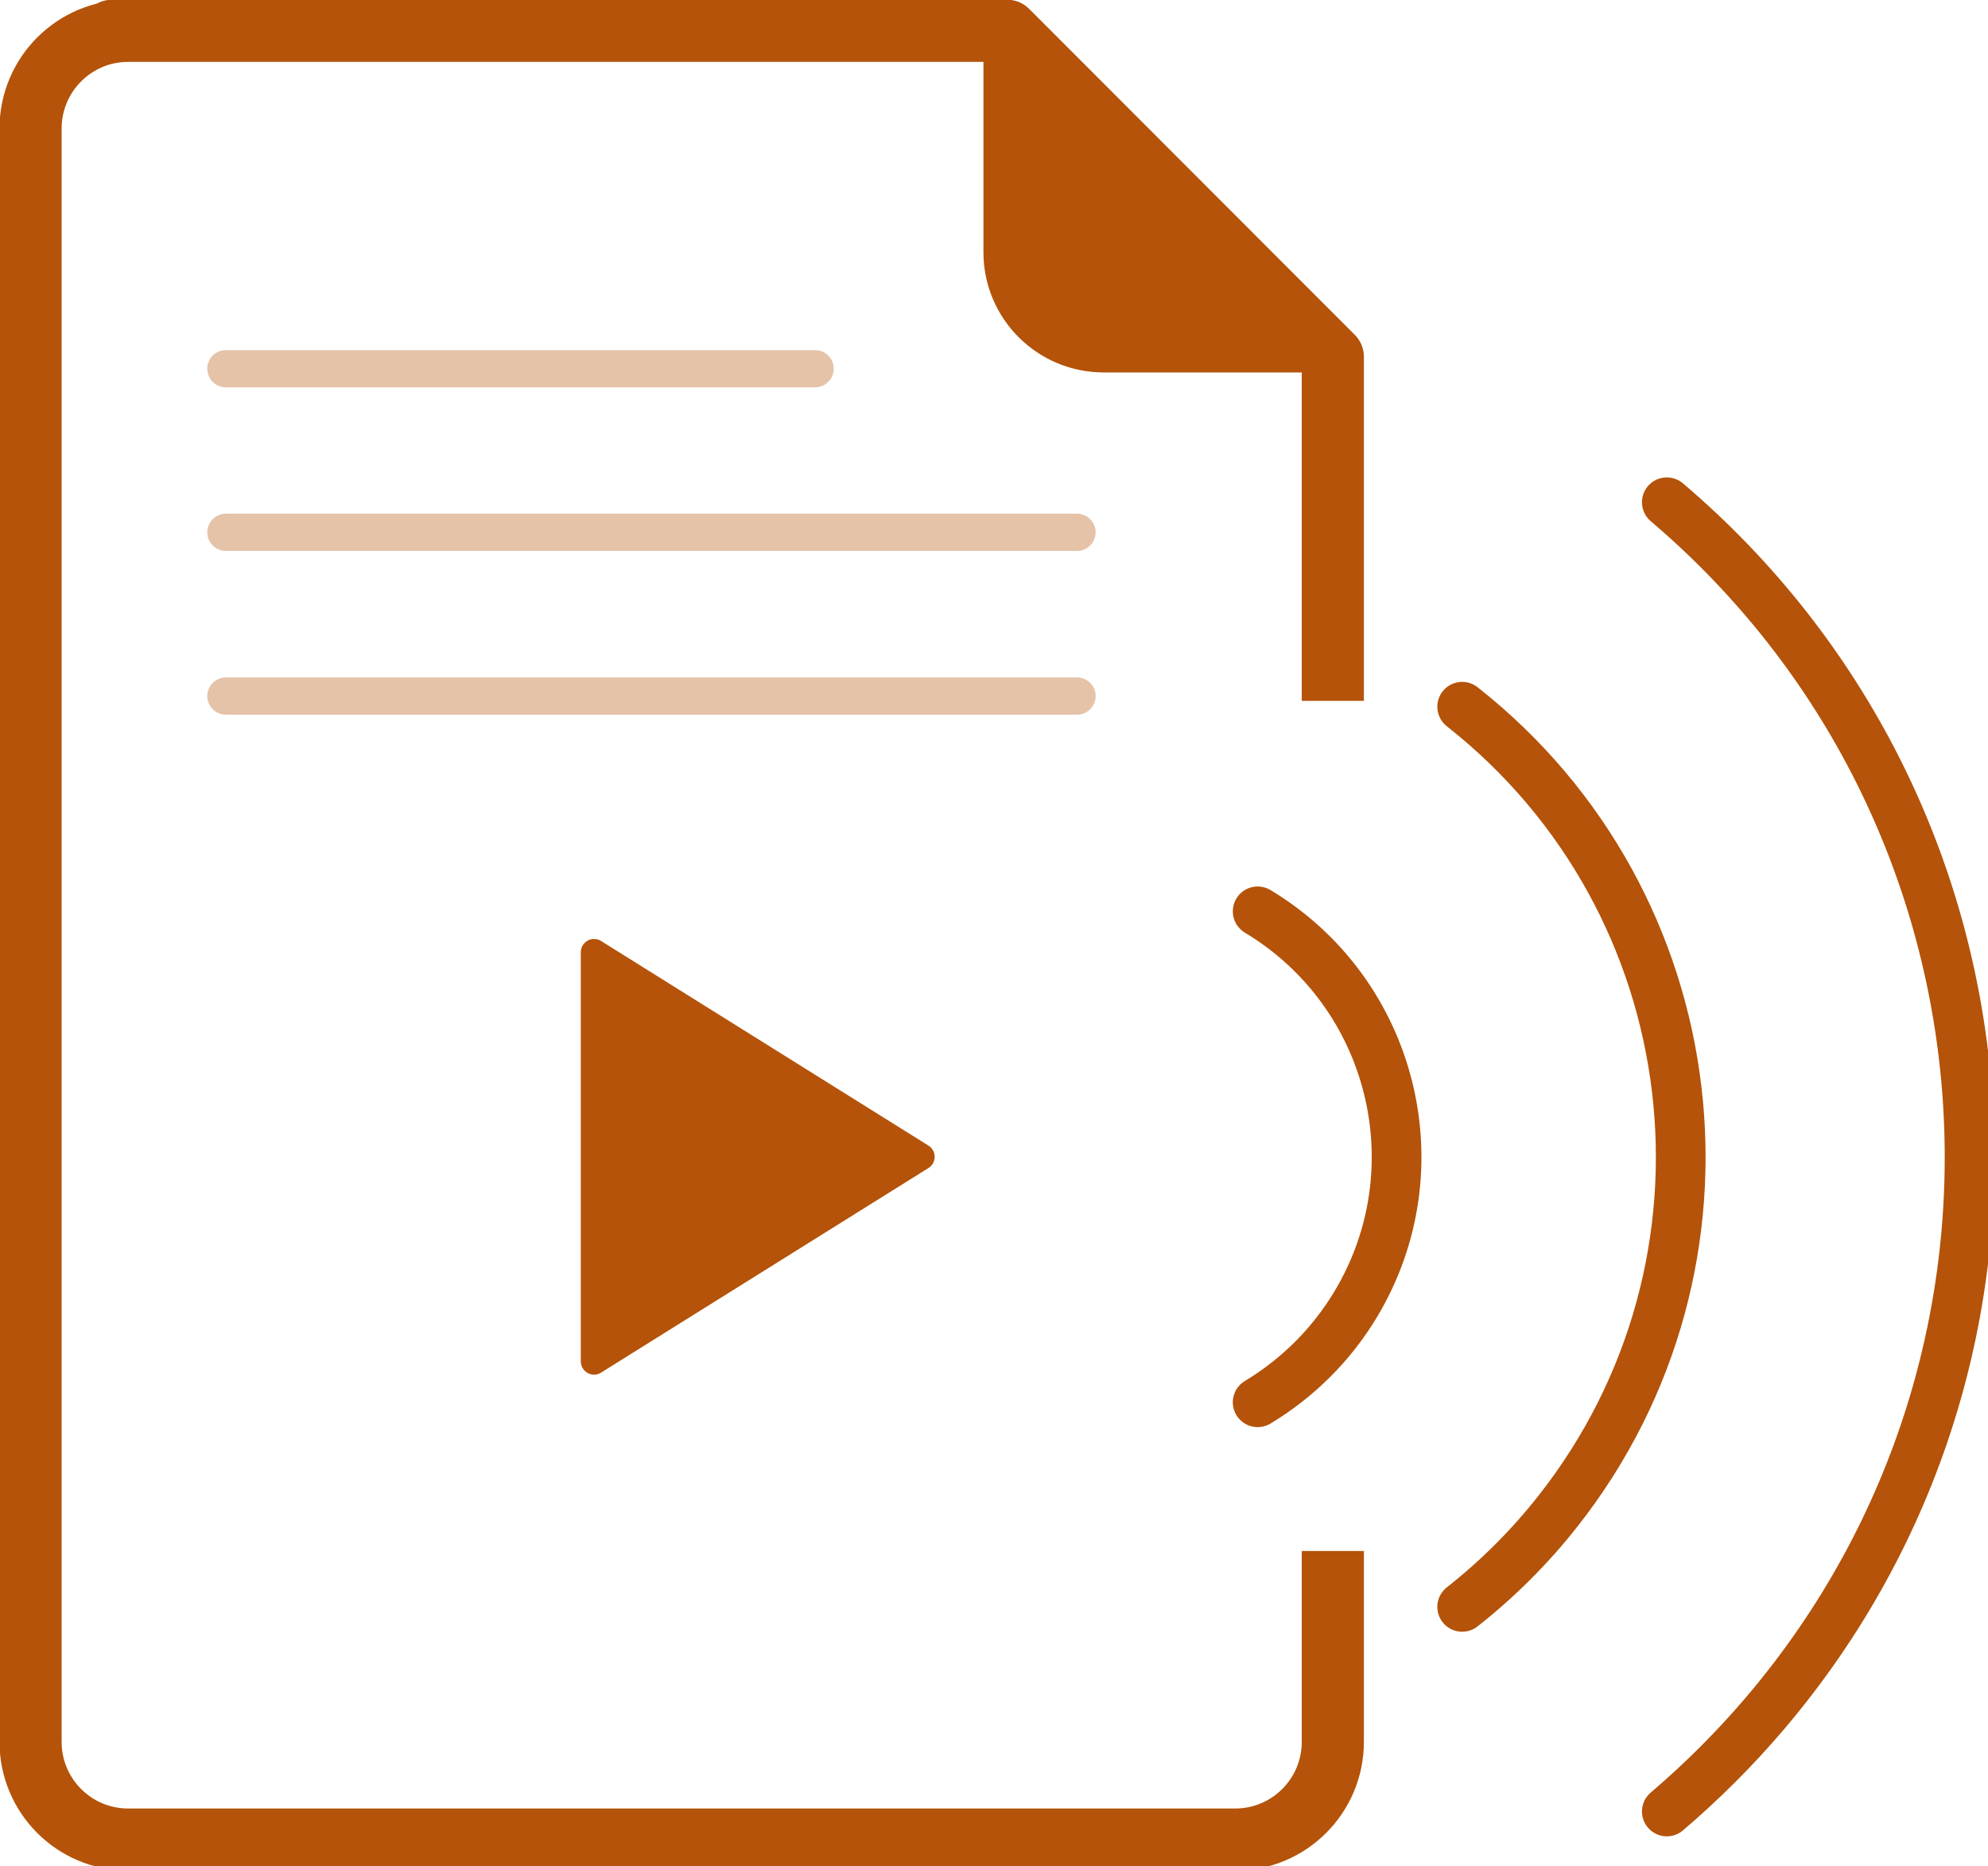
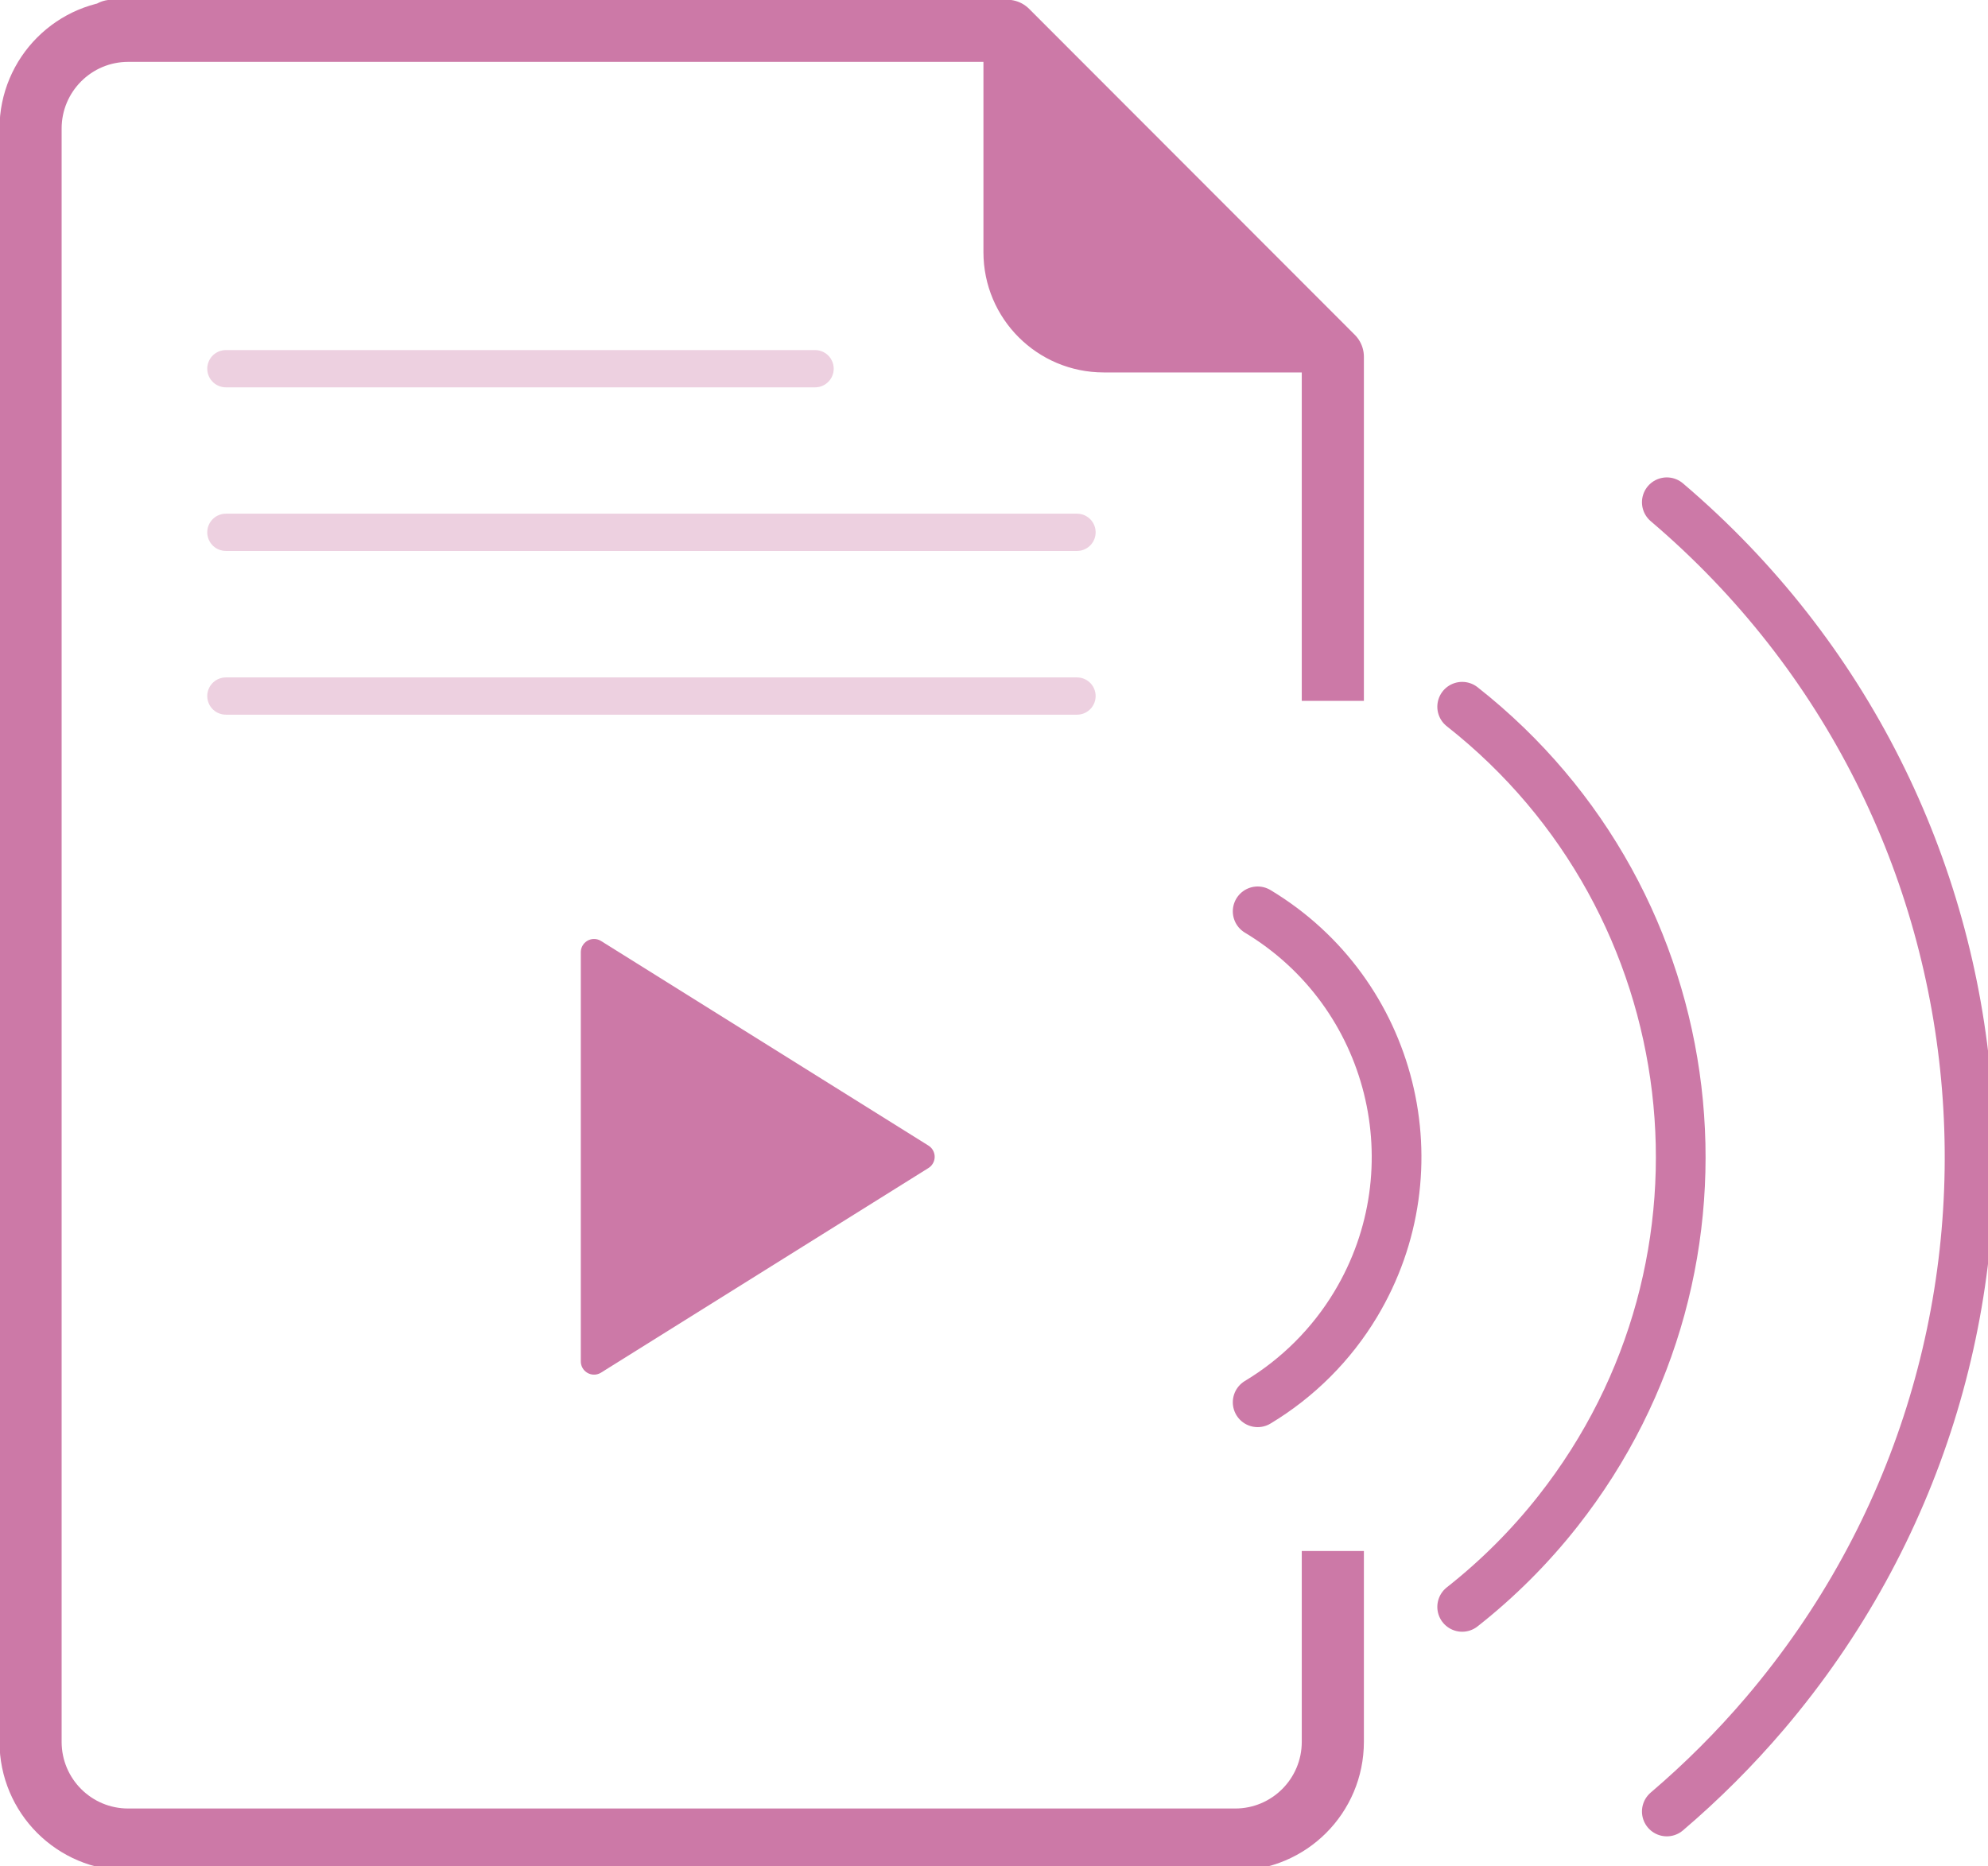
<svg xmlns="http://www.w3.org/2000/svg" id="Layer_1" version="1.1" viewBox="0 0 160 150.19">
  <defs>
    <style>
      .st0 {
        stroke-width: 3.56px;
      }

      .st0, .st1, .st2, .st3, .st4 {
-         stroke: #b45309;
+         stroke: #CC79A7;
      }

      .st0, .st2, .st3 {
        stroke-linejoin: round;
      }

      .st0, .st3 {
-         fill: #b45309;
+         fill: #CC79A7;
      }

      .st1 {
        stroke-width: 4px;
      }

      .st1, .st2, .st4 {
        fill: none;
      }

      .st1, .st4 {
        stroke-linecap: round;
        stroke-miterlimit: 1.42;
      }

      .st2 {
        stroke-width: 5px;
      }

      .st3 {
        stroke-width: 2.13px;
      }

      .st4 {
        stroke-width: 3px;
      }

      .st5 {
        opacity: .35;
      }
    </style>
  </defs>
  <path class="st2" d="M107.27,124.85v15.36c0,4.35-3.52,7.87-7.86,7.87H10.32c-4.35,0-7.86-3.52-7.86-7.87V10.35c0-4.34,3.51-7.87,7.86-7.87h-1.31,72.05l26.21,26.24v27.7" />
  <path class="st0" d="M80.93,1.86v18.44c0,4.37,3.54,7.9,7.9,7.9h18.44L80.93,1.86Z" />
  <g class="st5">
    <line class="st4" x1="18.18" y1="29.68" x2="65.6" y2="29.68" />
    <line class="st4" x1="18.18" y1="42.85" x2="86.68" y2="42.85" />
    <line class="st4" x1="18.18" y1="56.03" x2="86.68" y2="56.03" />
  </g>
  <polygon class="st3" points="47.81 76.65 47.81 109.59 74.16 93.12 47.81 76.65" />
  <g>
    <path class="st1" d="M101.22,73.36c10.91,6.56,14.44,20.72,7.89,31.63-1.94,3.23-4.65,5.94-7.89,7.89" />
    <path class="st1" d="M117.68,56.89c20.01,15.75,23.46,44.74,7.71,64.75-2.25,2.86-4.84,5.45-7.71,7.71" />
    <path class="st1" d="M134.15,40.43c29.1,24.74,32.64,68.39,7.9,97.49-2.42,2.84-5.06,5.48-7.9,7.9" />
  </g>
</svg>
